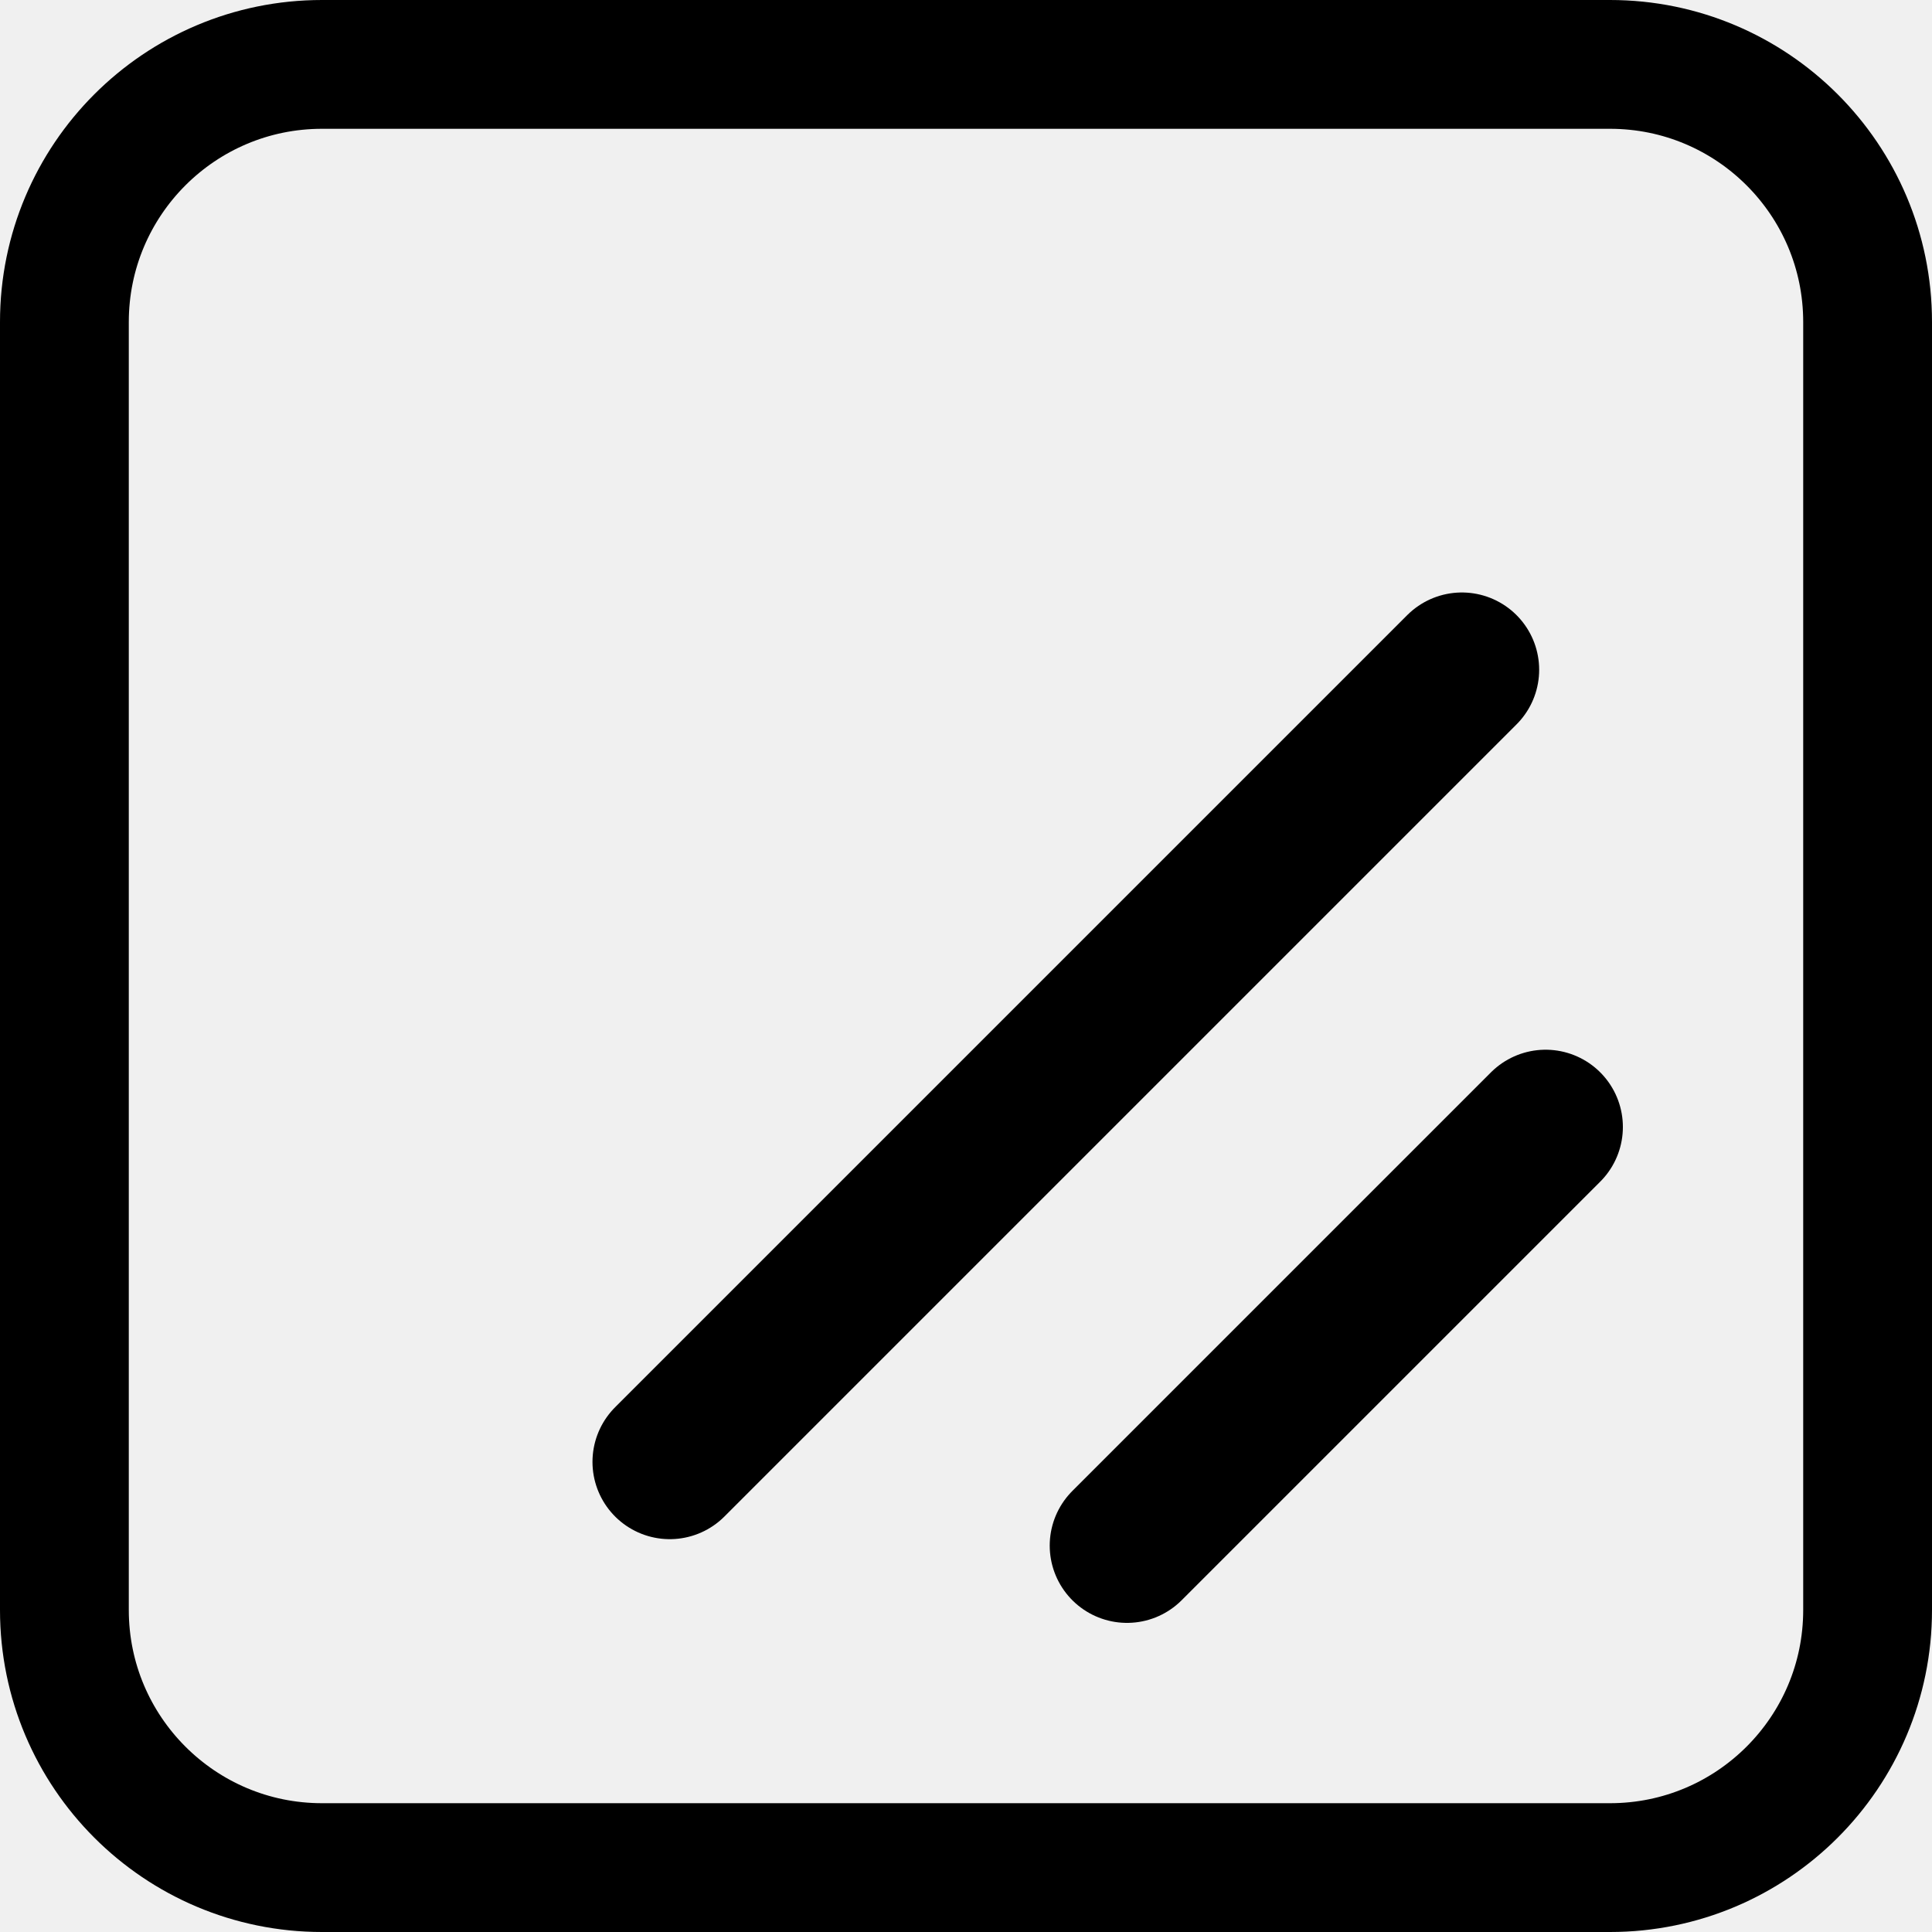
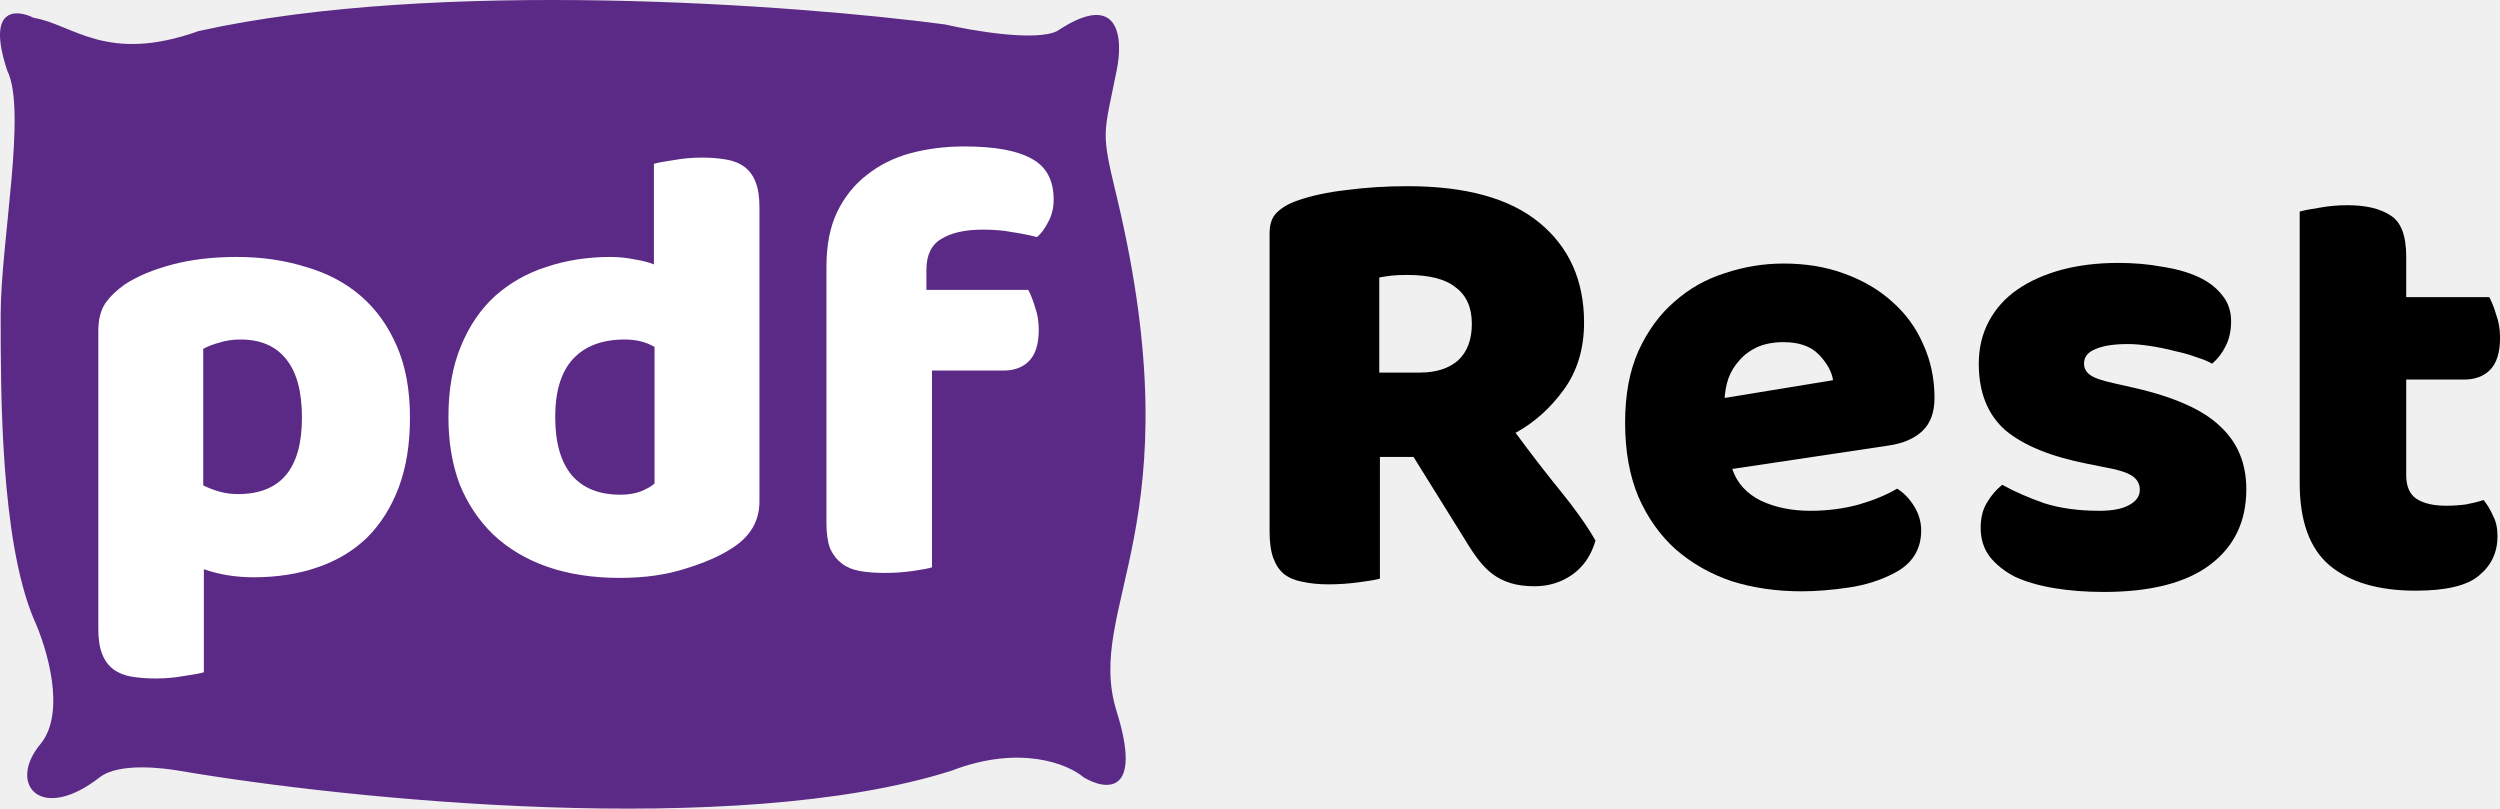
- <svg xmlns="http://www.w3.org/2000/svg" width="300" height="300" viewBox="0 0 300 300" fill="none">
-   <g clip-path="url(#clip0_36_19)">
-     <path d="M240 175L175 240" stroke="black" stroke-width="24" stroke-linecap="round" stroke-linejoin="round" />
-     <path d="M227 104L104 227" stroke="black" stroke-width="24" stroke-linecap="round" stroke-linejoin="round" />
-     <rect x="10" y="10" width="280" height="280" rx="40" stroke="black" stroke-width="20" />
-   </g>
-   <defs>
-     <clipPath id="clip0_36_19">
-       <rect width="300" height="300" fill="white" />
-     </clipPath>
-   </defs>
+ <svg xmlns="http://www.w3.org/2000/svg" width="371" height="120" viewBox="0 0 371 120" fill="none">
+   <path d="M141.208 114.372C109.066 124.565 51.382 118.619 26.557 114.372C24.597 114.037 17.737 113.065 14.797 115.352C5.978 122.213 1.079 116.332 5.978 110.452C9.898 105.747 6.958 96.078 4.998 91.831C0.099 80.07 0.099 58.508 0.099 46.747C0.099 35.922 4.018 16.365 1.079 10.485C-2.057 1.076 2.385 1.337 4.998 2.644C10.878 3.624 15.777 9.505 29.496 4.604C64.774 -3.236 118.016 0.684 140.228 3.624C144.475 4.604 153.751 6.173 156.887 4.604C166.294 -1.668 166.686 5.911 165.706 10.485C163.746 20.285 163.354 19.305 165.706 29.106C177.465 78.109 160.807 89.87 165.706 105.551C169.626 118.096 164.073 117.312 160.807 115.352C158.52 113.392 151.399 110.452 141.208 114.372Z" fill="#5B2A86" />
+   <path d="M122.646 39.513C122.646 36.38 123.168 33.709 124.212 31.497C125.318 29.225 126.792 27.383 128.634 25.97C130.477 24.496 132.626 23.421 135.083 22.745C137.601 22.07 140.273 21.732 143.098 21.732C147.643 21.732 150.99 22.346 153.14 23.575C155.29 24.741 156.364 26.768 156.364 29.655C156.364 30.883 156.088 31.989 155.535 32.971C155.044 33.954 154.491 34.691 153.877 35.182C152.71 34.875 151.482 34.63 150.192 34.446C148.964 34.2 147.52 34.077 145.862 34.077C143.221 34.077 141.164 34.538 139.69 35.459C138.215 36.319 137.478 37.854 137.478 40.065V43.013H152.587C152.956 43.689 153.294 44.549 153.601 45.593C153.969 46.575 154.153 47.681 154.153 48.909C154.153 51.059 153.662 52.625 152.679 53.608C151.758 54.529 150.499 54.99 148.902 54.99H138.308V84.194C137.693 84.378 136.711 84.562 135.36 84.747C134.07 84.931 132.719 85.023 131.306 85.023C129.955 85.023 128.726 84.931 127.621 84.747C126.577 84.562 125.686 84.194 124.949 83.641C124.212 83.088 123.629 82.351 123.199 81.43C122.83 80.447 122.646 79.188 122.646 77.653V39.513Z" fill="white" />
+   <path d="M66.547 61.899C66.547 57.846 67.161 54.345 68.39 51.397C69.618 48.387 71.307 45.9 73.457 43.934C75.668 41.969 78.216 40.526 81.103 39.605C84.051 38.622 87.214 38.131 90.592 38.131C91.82 38.131 93.018 38.253 94.185 38.499C95.352 38.683 96.304 38.929 97.041 39.236V24.312C97.655 24.127 98.638 23.943 99.989 23.759C101.34 23.513 102.722 23.39 104.135 23.39C105.486 23.39 106.684 23.482 107.728 23.667C108.833 23.851 109.754 24.22 110.491 24.772C111.228 25.325 111.781 26.093 112.15 27.075C112.518 27.997 112.702 29.225 112.702 30.76V74.428C112.702 77.315 111.351 79.618 108.649 81.338C106.868 82.505 104.565 83.518 101.739 84.378C98.914 85.299 95.659 85.76 91.974 85.76C87.982 85.76 84.389 85.207 81.195 84.102C78.063 82.996 75.391 81.399 73.18 79.311C71.031 77.223 69.372 74.736 68.205 71.849C67.1 68.901 66.547 65.584 66.547 61.899ZM92.711 50.383C89.394 50.383 86.846 51.335 85.064 53.239C83.283 55.143 82.393 58.03 82.393 61.899C82.393 65.707 83.222 68.594 84.88 70.559C86.539 72.463 88.934 73.415 92.066 73.415C93.172 73.415 94.154 73.261 95.014 72.954C95.936 72.586 96.642 72.187 97.133 71.757V51.489C95.905 50.752 94.431 50.383 92.711 50.383Z" fill="white" />
+   <path d="M35.135 38.131C38.82 38.131 42.229 38.622 45.361 39.605C48.555 40.526 51.288 41.969 53.561 43.934C55.833 45.9 57.614 48.387 58.904 51.397C60.194 54.345 60.839 57.876 60.839 61.991C60.839 65.922 60.286 69.361 59.18 72.309C58.075 75.257 56.509 77.745 54.482 79.772C52.455 81.737 49.998 83.211 47.112 84.194C44.287 85.177 41.124 85.668 37.623 85.668C34.982 85.668 32.525 85.269 30.253 84.47V99.763C29.639 99.947 28.656 100.132 27.305 100.316C25.953 100.562 24.572 100.684 23.159 100.684C21.808 100.684 20.579 100.592 19.474 100.408C18.43 100.224 17.539 99.855 16.802 99.302C16.065 98.75 15.512 97.982 15.144 96.999C14.775 96.078 14.591 94.85 14.591 93.314V49.094C14.591 47.435 14.929 46.084 15.605 45.04C16.342 43.996 17.324 43.044 18.553 42.184C20.457 40.956 22.821 39.973 25.646 39.236C28.472 38.499 31.635 38.131 35.135 38.131ZM35.32 73.323C41.646 73.323 44.809 69.546 44.809 61.991C44.809 58.061 44.01 55.143 42.413 53.239C40.878 51.335 38.636 50.383 35.688 50.383C34.521 50.383 33.477 50.537 32.556 50.844C31.635 51.09 30.836 51.397 30.161 51.765V72.033C30.898 72.402 31.696 72.709 32.556 72.954C33.416 73.2 34.337 73.323 35.32 73.323Z" fill="white" />
+   <path d="M357.082 70.534C357.082 72.164 357.583 73.325 358.587 74.015C359.653 74.705 361.127 75.05 363.009 75.05C363.95 75.05 364.922 74.987 365.926 74.862C366.929 74.673 367.807 74.454 368.56 74.203C369.125 74.893 369.595 75.677 369.971 76.555C370.411 77.371 370.63 78.374 370.63 79.566C370.63 81.949 369.721 83.894 367.902 85.399C366.145 86.905 363.009 87.657 358.493 87.657C352.973 87.657 348.708 86.403 345.697 83.894C342.749 81.385 341.275 77.308 341.275 71.663V31.394C341.965 31.205 342.937 31.017 344.192 30.829C345.509 30.578 346.889 30.453 348.332 30.453C351.091 30.453 353.224 30.954 354.729 31.958C356.298 32.899 357.082 34.938 357.082 38.074V44.095H369.407C369.783 44.785 370.128 45.663 370.442 46.73C370.818 47.733 371.006 48.862 371.006 50.117C371.006 52.312 370.505 53.912 369.501 54.915C368.56 55.856 367.274 56.327 365.643 56.327H357.082V70.534Z" fill="currentColor" />
+   <path d="M333.354 72.603C333.354 77.371 331.566 81.103 327.991 83.8C324.416 86.497 319.147 87.846 312.185 87.846C309.55 87.846 307.104 87.657 304.846 87.281C302.588 86.905 300.643 86.34 299.012 85.587C297.444 84.772 296.19 83.768 295.249 82.577C294.371 81.385 293.932 79.974 293.932 78.343C293.932 76.837 294.245 75.583 294.873 74.579C295.5 73.513 296.253 72.635 297.131 71.945C298.95 72.948 301.02 73.858 303.34 74.673C305.724 75.426 308.452 75.802 311.526 75.802C313.47 75.802 314.944 75.52 315.948 74.956C317.014 74.391 317.548 73.638 317.548 72.698C317.548 71.819 317.171 71.129 316.418 70.628C315.666 70.126 314.411 69.718 312.655 69.404L309.832 68.84C304.375 67.774 300.298 66.112 297.601 63.853C294.967 61.533 293.65 58.24 293.65 53.974C293.65 51.654 294.151 49.552 295.155 47.67C296.159 45.789 297.57 44.221 299.389 42.966C301.208 41.712 303.372 40.739 305.881 40.05C308.452 39.359 311.275 39.015 314.349 39.015C316.669 39.015 318.833 39.203 320.841 39.579C322.91 39.893 324.698 40.395 326.203 41.084C327.709 41.774 328.901 42.684 329.779 43.813C330.657 44.879 331.096 46.165 331.096 47.67C331.096 49.113 330.814 50.368 330.249 51.434C329.747 52.438 329.089 53.284 328.273 53.974C327.772 53.661 327.019 53.347 326.015 53.033C325.012 52.657 323.914 52.343 322.722 52.093C321.531 51.779 320.307 51.528 319.053 51.34C317.861 51.152 316.763 51.058 315.76 51.058C313.69 51.058 312.091 51.309 310.961 51.81C309.832 52.249 309.268 52.971 309.268 53.974C309.268 54.664 309.582 55.229 310.209 55.668C310.836 56.107 312.028 56.515 313.784 56.891L316.701 57.55C322.722 58.93 326.988 60.843 329.497 63.289C332.068 65.672 333.354 68.777 333.354 72.603Z" fill="currentColor" />
+   <path d="M267.321 87.751C263.621 87.751 260.171 87.25 256.972 86.246C253.836 85.18 251.076 83.612 248.692 81.542C246.372 79.472 244.521 76.869 243.141 73.733C241.824 70.596 241.165 66.927 241.165 62.724C241.165 58.585 241.824 55.041 243.141 52.093C244.521 49.082 246.309 46.636 248.504 44.754C250.7 42.809 253.208 41.398 256.031 40.52C258.854 39.579 261.739 39.109 264.687 39.109C268.011 39.109 271.022 39.61 273.719 40.614C276.479 41.618 278.831 42.998 280.776 44.754C282.783 46.51 284.32 48.611 285.386 51.058C286.515 53.504 287.08 56.17 287.08 59.055C287.08 61.188 286.484 62.819 285.292 63.947C284.1 65.076 282.438 65.798 280.305 66.112L257.066 69.593C257.756 71.663 259.167 73.231 261.3 74.297C263.433 75.301 265.879 75.802 268.639 75.802C271.21 75.802 273.625 75.489 275.883 74.862C278.204 74.172 280.086 73.388 281.529 72.509C282.532 73.137 283.379 74.015 284.069 75.144C284.759 76.273 285.104 77.465 285.104 78.719C285.104 81.542 283.787 83.643 281.152 85.023C279.145 86.089 276.887 86.811 274.378 87.187C271.869 87.563 269.517 87.751 267.321 87.751ZM264.687 50.775C263.182 50.775 261.864 51.026 260.735 51.528C259.669 52.03 258.791 52.688 258.101 53.504C257.411 54.257 256.878 55.135 256.502 56.138C256.188 57.079 256 58.051 255.937 59.055L272.026 56.421C271.838 55.166 271.148 53.912 269.956 52.657C268.764 51.403 267.008 50.775 264.687 50.775Z" fill="currentColor" />
+   <path d="M204.78 67.805V85.87C204.09 86.058 202.992 86.246 201.486 86.434C200.044 86.622 198.601 86.716 197.159 86.716C195.716 86.716 194.43 86.591 193.301 86.34C192.235 86.152 191.325 85.776 190.572 85.211C189.882 84.647 189.349 83.862 188.973 82.859C188.597 81.855 188.408 80.538 188.408 78.907V34.593C188.408 33.275 188.753 32.272 189.443 31.582C190.196 30.829 191.2 30.233 192.454 29.794C194.587 29.041 197.064 28.508 199.887 28.195C202.71 27.818 205.72 27.63 208.919 27.63C217.575 27.63 224.099 29.449 228.489 33.087C232.88 36.725 235.075 41.649 235.075 47.859C235.075 51.748 234.072 55.072 232.065 57.832C230.057 60.592 227.674 62.724 224.914 64.23C227.172 67.303 229.399 70.189 231.594 72.886C233.79 75.583 235.514 78.029 236.769 80.225C236.142 82.42 234.981 84.113 233.288 85.305C231.657 86.434 229.807 86.999 227.737 86.999C226.357 86.999 225.165 86.842 224.161 86.528C223.158 86.215 222.28 85.776 221.527 85.211C220.774 84.647 220.084 83.957 219.457 83.141C218.83 82.326 218.234 81.448 217.669 80.507L209.766 67.805H204.78ZM210.707 55.291C213.09 55.291 214.972 54.696 216.352 53.504C217.732 52.249 218.422 50.43 218.422 48.047C218.422 45.663 217.638 43.876 216.07 42.684C214.565 41.429 212.15 40.802 208.825 40.802C207.884 40.802 207.132 40.834 206.567 40.896C206.003 40.959 205.375 41.053 204.685 41.179V55.291H210.707Z" fill="currentColor" />
</svg>
